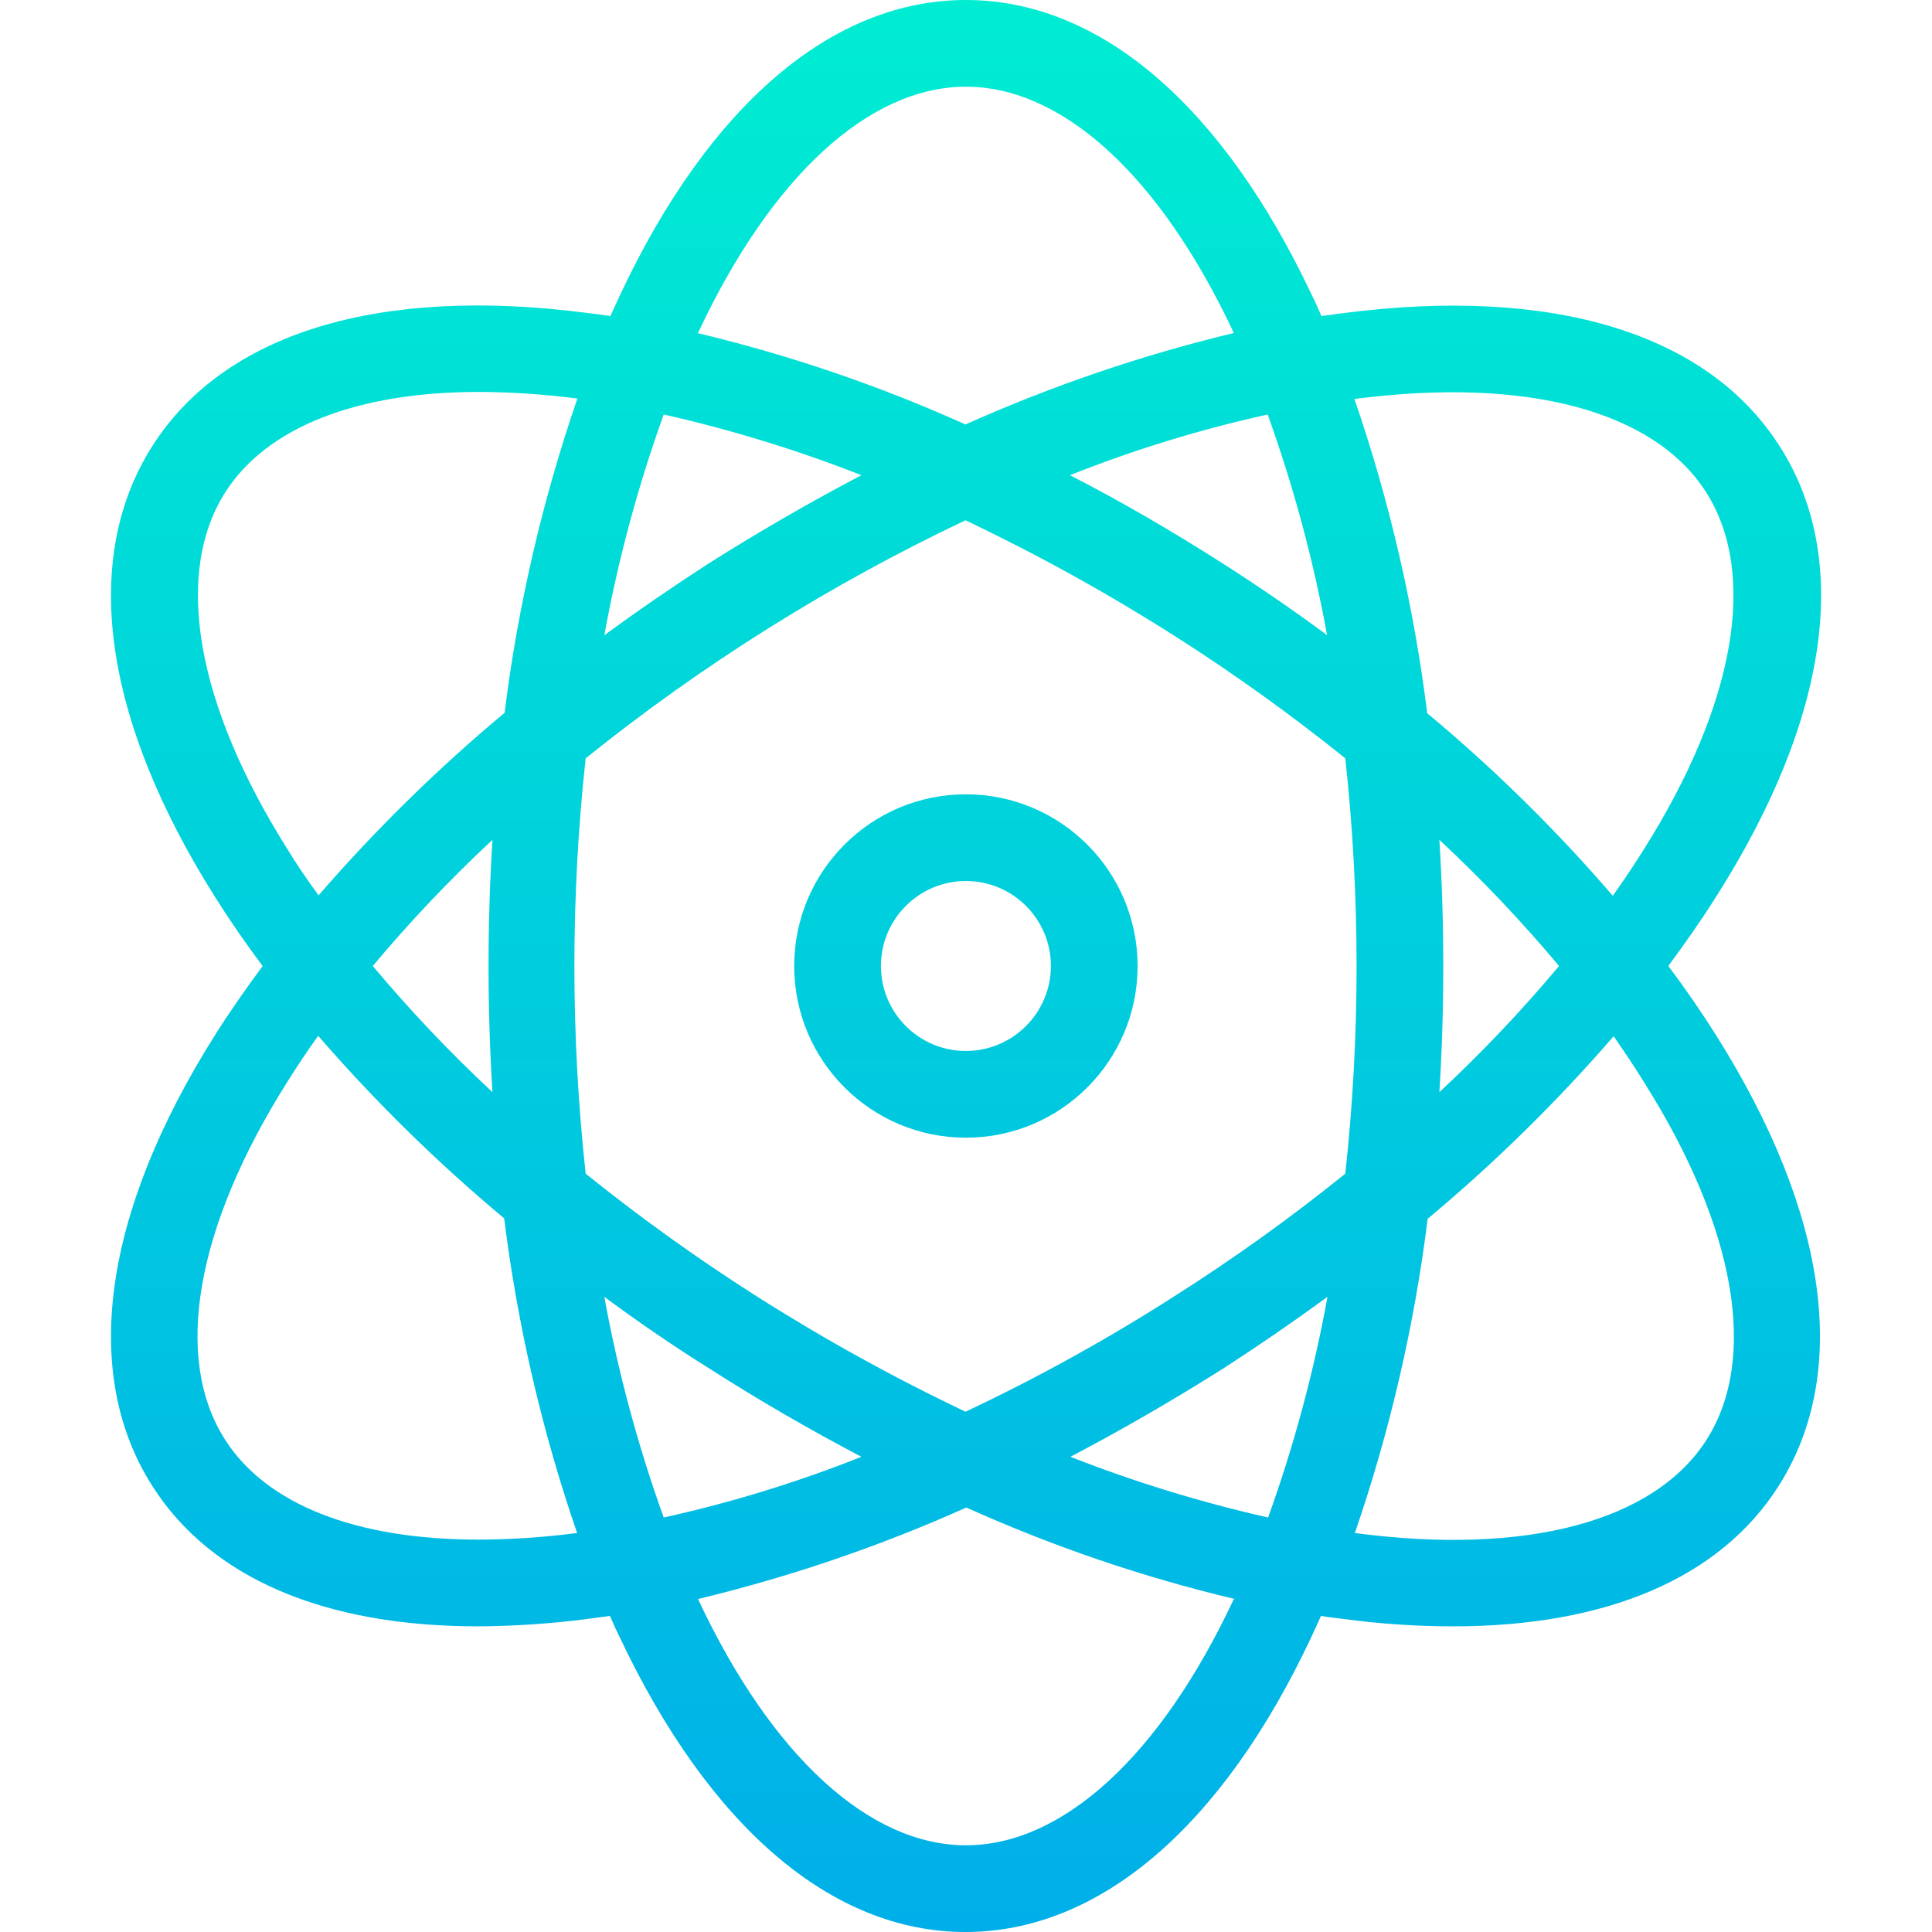
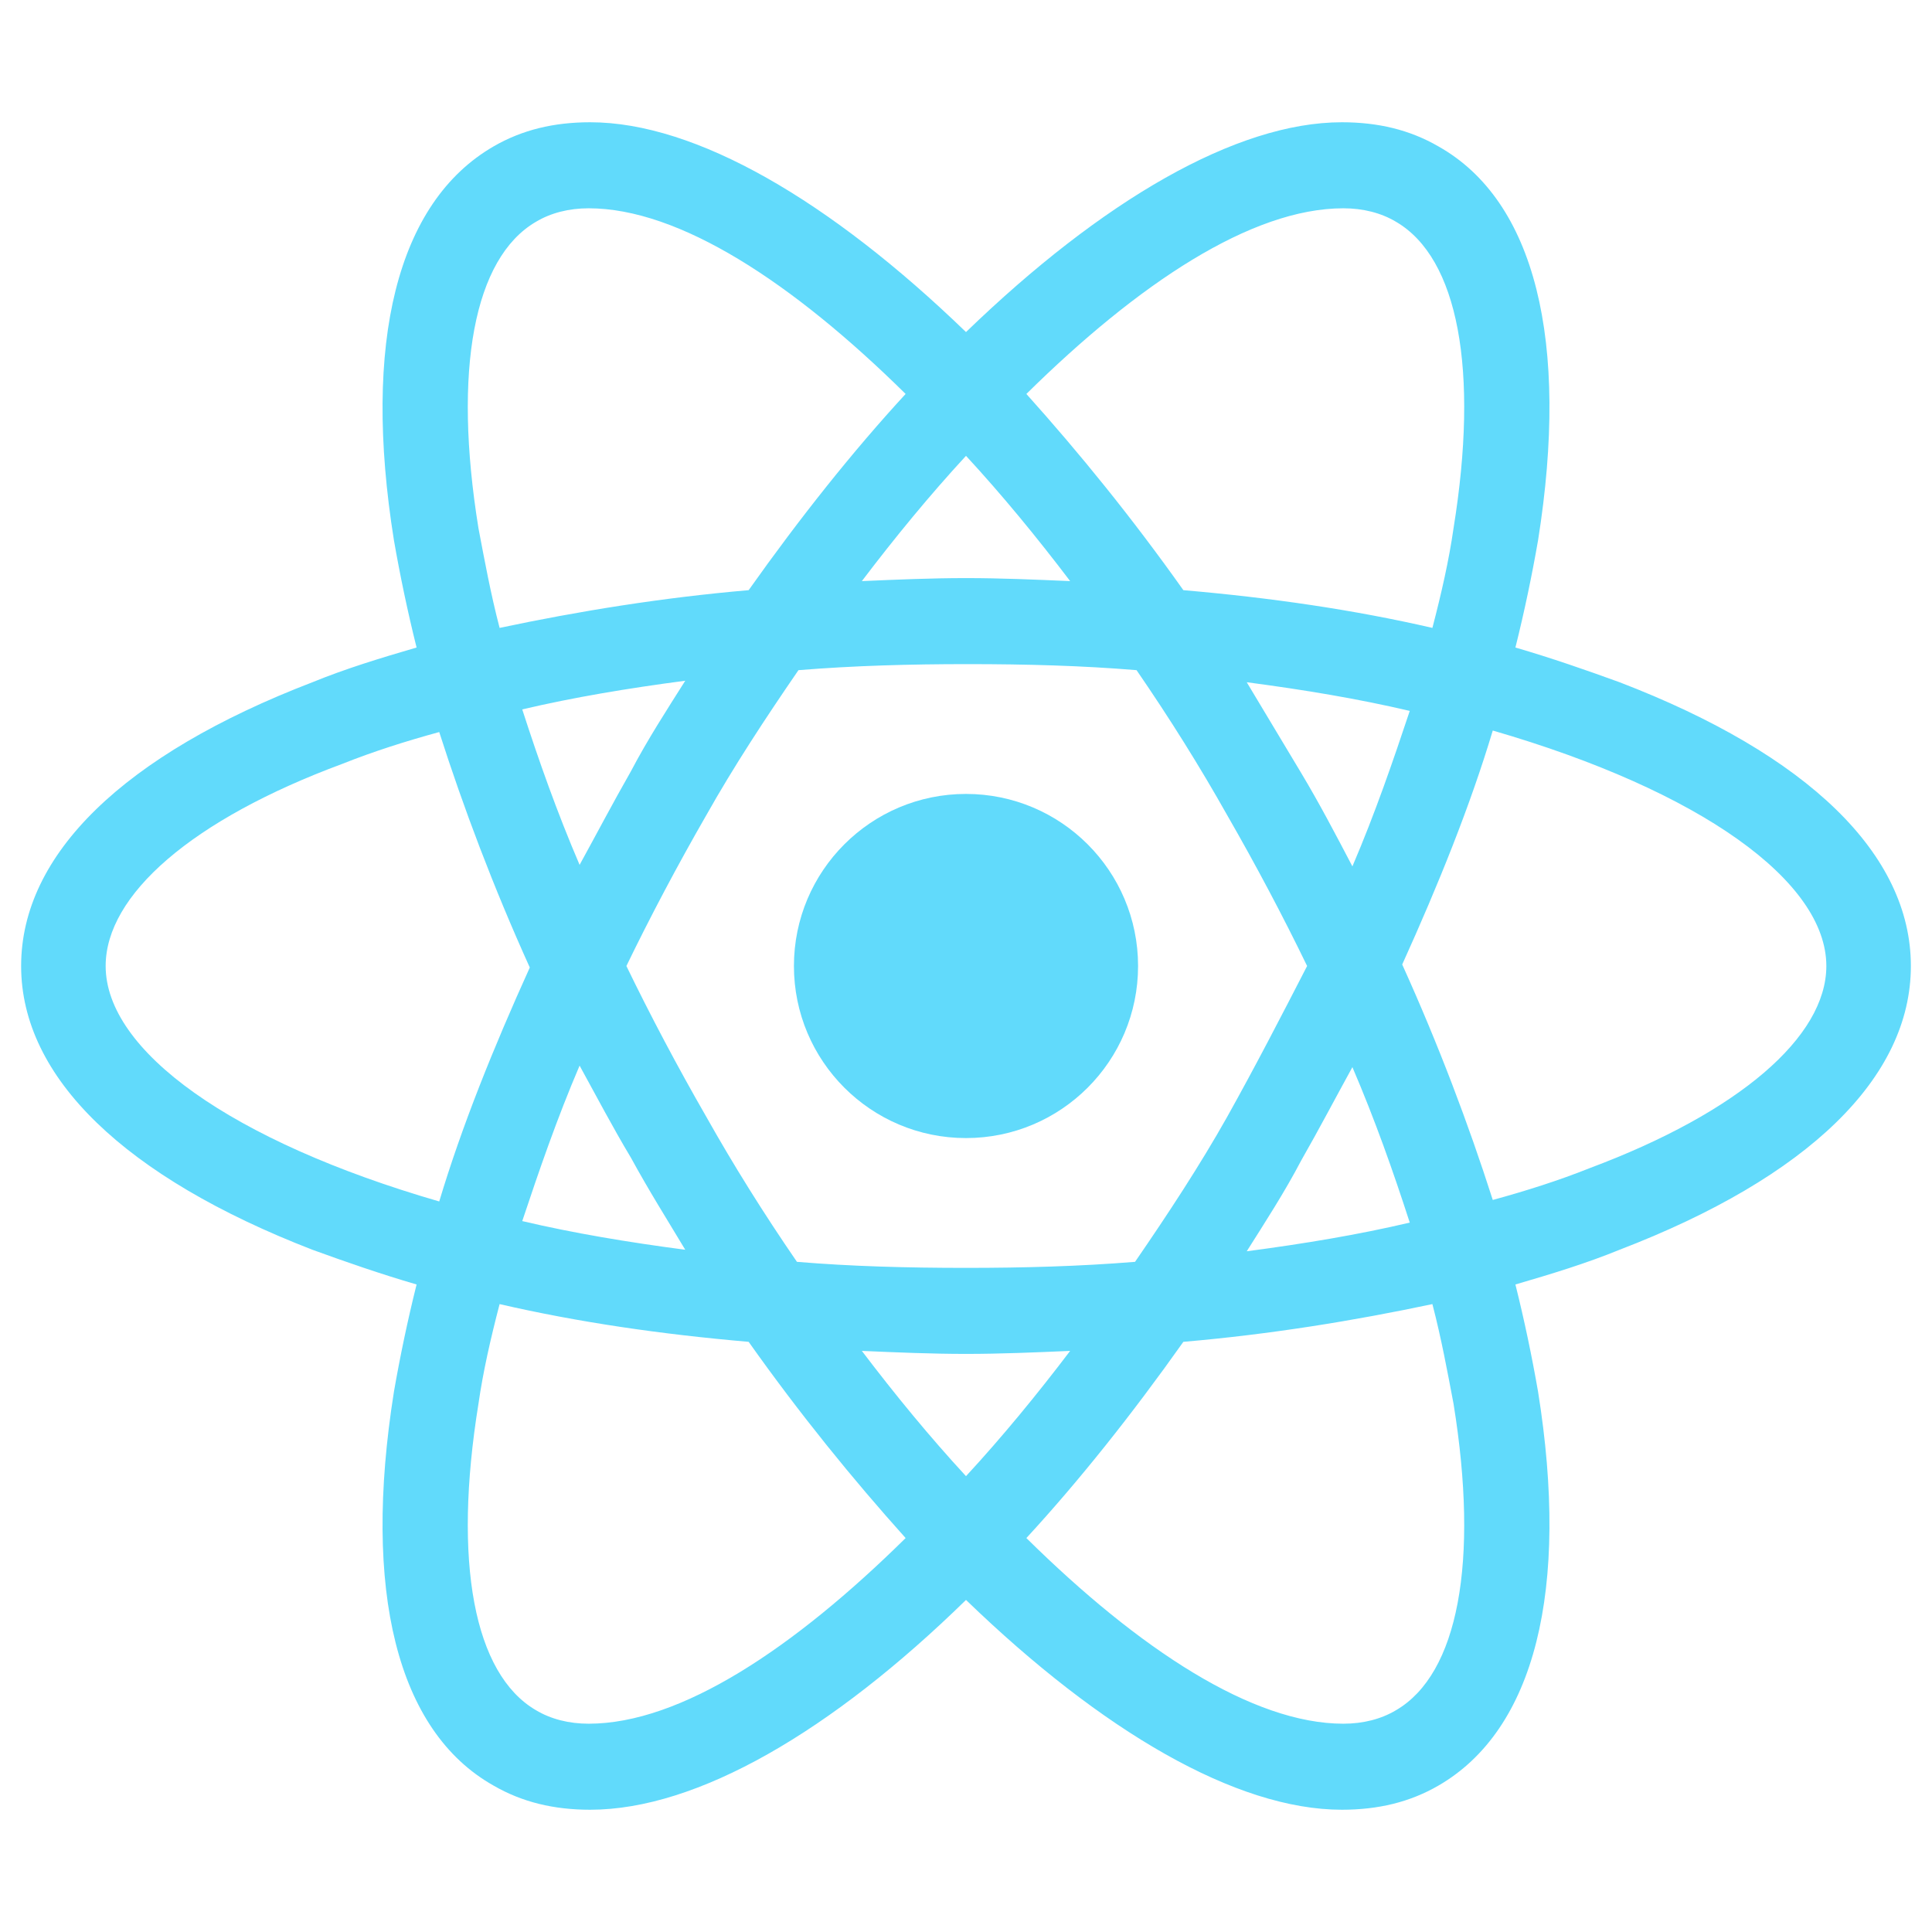
- <svg xmlns="http://www.w3.org/2000/svg" xmlns:xlink="http://www.w3.org/1999/xlink" height="445pt" viewBox="-25 0 445 445.6" width="445pt">
-   <linearGradient id="a">
-     <stop offset="0" stop-color="#00efd1" />
-     <stop offset="1" stop-color="#00acea" />
-   </linearGradient>
-   <linearGradient id="b" gradientTransform="matrix(1 0 0 -1 -58.51933 480.8)" gradientUnits="userSpaceOnUse" x1="256.03" x2="256.03" xlink:href="#a" y1="498" y2="13.191" />
-   <linearGradient id="c" gradientTransform="matrix(1 0 0 -1 -58.51933 480.8)" gradientUnits="userSpaceOnUse" x1="256" x2="256" xlink:href="#a" y1="498" y2="13.191" />
-   <path d="m385.082 102.801c-16.602-26-52.301-36.801-100.402-30.602-1.699.199-3.5.5-5.199.699-.699-1.598-1.398-3.199-2.199-4.797-20.699-43.902-49-68.102-79.801-68.102s-59.199 24.199-79.801 68.102c-.699 1.598-1.5 3.199-2.199 4.797-1.801-.297-3.5-.5-5.199-.699-48.199-6.301-83.801 4.602-100.402 30.602-16.598 26-11.5 62.898 14.301 103.898 3.402 5.402 7.102 10.801 11.102 16.102-4 5.398-7.699 10.699-11.102 16.098-25.801 41-30.898 78-14.301 103.902 13.5 21.199 39.703 32.301 75 32.301 8.461-.047 16.91-.613 25.301-1.703 1.699-.199 3.5-.5 5.199-.699.703 1.602 1.402 3.199 2.203 4.801 20.699 43.898 49 68.102 79.797 68.102 30.801 0 59.203-24.203 79.801-68.102.699-1.602 1.5-3.199 2.199-4.801 1.801.301 3.5.5 5.203.699 8.383 1.137 16.836 1.703 25.297 1.703 35.301 0 61.5-11.102 75-32.301 16.602-26 11.5-62.902-14.297-103.902-3.402-5.398-7.102-10.797-11.102-16.098 4-5.402 7.699-10.699 11.102-16.102 26.098-41.098 31.199-78 14.5-103.898zm-249.301-26.199c16.898-36 39.398-56.602 61.699-56.602s44.801 20.602 61.699 56.602c.012.074.047.145.102.199-21.242 5.109-41.961 12.172-61.902 21.098-19.918-8.969-40.645-16.035-61.898-21.098.199 0 .199-.102.301-.199zm151.801 146.199c.004 16-.863 31.992-2.602 47.898-12.465 10.059-25.484 19.406-39 28-15.598 10.016-31.832 19.004-48.602 26.902-16.734-7.961-32.969-16.945-48.598-26.902-13.5-8.617-26.52-17.965-39-28-3.469-31.84-3.469-63.961 0-95.801 26.953-21.66 56.355-40.086 87.598-54.898 16.738 7.957 32.969 16.941 48.602 26.898 13.5 8.617 26.52 17.965 39 28 1.738 15.91 2.605 31.898 2.602 47.902zm19.098-29.102c9.793 9.121 19.012 18.84 27.602 29.102-8.59 10.258-17.809 19.977-27.602 29.098.602-9.598.902-19.297.902-29.098s-.301-19.5-.902-29.102zm-25.801 105.402c-3.156 17.312-7.738 34.336-13.699 50.898-15.531-3.508-30.773-8.188-45.598-14 11.797-6.199 23.598-13 35.297-20.398 8.203-5.301 16.203-10.801 24-16.5zm-107.5 36.898c-14.797 5.887-30.047 10.57-45.598 14-5.961-16.562-10.543-33.586-13.699-50.898 7.699 5.699 15.699 11.199 24 16.398 11.699 7.5 23.5 14.301 35.297 20.5zm-85.098-84.102c-9.793-9.121-19.008-18.84-27.602-29.098 8.594-10.262 17.809-19.98 27.602-29.102-.602 9.602-.902 19.301-.902 29.102s.301 19.5.902 29.098zm25.801-105.398c3.156-17.316 7.738-34.34 13.699-50.898 15.531 3.504 30.777 8.184 45.598 14-11.797 6.199-23.598 13-35.297 20.398-8.203 5.301-16.203 10.801-24 16.5zm142.699-16.5c-11.602-7.398-23.402-14.301-35.301-20.398 14.797-5.887 30.047-10.57 45.602-14 5.957 16.559 10.539 33.582 13.699 50.898-7.699-5.699-15.699-11.199-24-16.5zm-215.699 66c-21.203-33.602-26.402-63.699-14.402-82.5 9.602-15 30.402-23.102 58.5-23.102 7.523.031 15.039.535 22.5 1.5h.199c-8.09 23.523-13.719 47.82-16.797 72.5-15.41 12.855-29.758 26.938-42.902 42.102-2.5-3.398-4.898-6.898-7.098-10.5zm66.5 157.602c-7.461.969-14.977 1.469-22.5 1.5-28.102 0-48.902-8-58.5-23.102-12-18.801-6.801-48.898 14.398-82.5 2.199-3.5 4.602-7.102 7.102-10.602 13.141 15.168 27.488 29.246 42.898 42.102 3.082 24.684 8.711 48.98 16.801 72.5 0 .102-.102.102-.199.102zm151.598 15.398c-16.898 36-39.398 56.602-61.699 56.602s-44.801-20.602-61.699-56.602c-.012-.074-.047-.145-.102-.199 21.242-5.109 41.961-12.172 61.902-21.102 19.918 8.973 40.645 16.039 61.898 21.102-.199 0-.199.098-.301.199zm94.699-119.398c21.203 33.598 26.402 63.699 14.402 82.5-12 18.797-41.5 26.699-80.902 21.5h-.199c8.09-23.523 13.723-47.82 16.801-72.5 15.41-12.855 29.758-26.938 42.898-42.102 2.402 3.5 4.801 7 7 10.602zm-50-85.102c-3.078-24.684-8.707-48.98-16.797-72.5h.199c39.398-5.102 68.898 2.699 80.898 21.5s6.801 48.898-14.398 82.5c-2.199 3.5-4.602 7.102-7.102 10.602-13.082-15.191-27.398-29.273-42.801-42.102zm0 0" fill="url(#b)" />
-   <path d="m197.48 183.199c-21.871 0-39.602 17.73-39.602 39.602 0 21.871 17.73 39.598 39.602 39.598 21.871 0 39.602-17.727 39.602-39.598-.016-21.867-17.738-39.586-39.602-39.602zm0 59.199c-10.824 0-19.602-8.773-19.602-19.598s8.777-19.602 19.602-19.602 19.602 8.777 19.602 19.602c-.02 10.816-8.785 19.582-19.602 19.598zm0 0" fill="url(#c)" />
+ <svg xmlns="http://www.w3.org/2000/svg" viewBox="0 0 128 128">
+   <g fill="#61DAFB">
+     <circle cx="64" cy="64" r="11.4" />
+     <path d="M107.3 45.2c-2.2-.8-4.5-1.6-6.9-2.3.6-2.4 1.1-4.8 1.5-7.1 2.1-13.2-.2-22.5-6.6-26.1-1.9-1.1-4-1.6-6.4-1.6-7 0-15.9 5.2-24.9 13.9-9-8.7-17.9-13.9-24.9-13.9-2.4 0-4.5.5-6.4 1.6-6.4 3.7-8.7 13-6.6 26.1.4 2.3.9 4.7 1.5 7.1-2.4.7-4.7 1.4-6.9 2.3C8.2 50 1.4 56.6 1.4 64s6.9 14 19.3 18.8c2.2.8 4.5 1.6 6.9 2.3-.6 2.4-1.1 4.8-1.5 7.1-2.1 13.2.2 22.5 6.6 26.1 1.9 1.1 4 1.6 6.4 1.6 7.1 0 16-5.2 24.9-13.9 9 8.7 17.9 13.9 24.9 13.9 2.4 0 4.5-.5 6.4-1.6 6.4-3.7 8.7-13 6.6-26.1-.4-2.3-.9-4.7-1.5-7.1 2.4-.7 4.7-1.4 6.9-2.3 12.5-4.8 19.3-11.4 19.3-18.8s-6.8-14-19.3-18.8zM92.5 14.7c4.1 2.4 5.5 9.8 3.8 20.3-.3 2.1-.8 4.3-1.4 6.6-5.2-1.2-10.7-2-16.5-2.5-3.4-4.8-6.9-9.1-10.4-13 7.4-7.3 14.9-12.3 21-12.3 1.3 0 2.5.3 3.5.9zM81.3 74c-1.8 3.2-3.9 6.4-6.1 9.6-3.7.3-7.4.4-11.2.4-3.9 0-7.6-.1-11.2-.4-2.2-3.2-4.2-6.4-6-9.6-1.9-3.3-3.7-6.7-5.3-10 1.6-3.3 3.4-6.7 5.3-10 1.8-3.2 3.9-6.4 6.1-9.6 3.7-.3 7.4-.4 11.2-.4 3.9 0 7.6.1 11.2.4 2.2 3.2 4.2 6.4 6 9.6 1.9 3.3 3.7 6.7 5.3 10-1.7 3.3-3.4 6.6-5.3 10zm8.3-3.3c1.5 3.5 2.7 6.9 3.8 10.3-3.4.8-7 1.4-10.8 1.9 1.2-1.9 2.5-3.9 3.6-6 1.2-2.1 2.3-4.2 3.4-6.2zM64 97.8c-2.4-2.6-4.7-5.4-6.9-8.3 2.3.1 4.6.2 6.9.2 2.3 0 4.6-.1 6.9-.2-2.2 2.9-4.5 5.7-6.9 8.3zm-18.6-15c-3.8-.5-7.4-1.1-10.8-1.9 1.1-3.3 2.3-6.8 3.8-10.3 1.1 2 2.2 4.1 3.4 6.1 1.2 2.2 2.4 4.1 3.6 6.1zm-7-25.5c-1.5-3.5-2.7-6.9-3.8-10.3 3.4-.8 7-1.4 10.8-1.9-1.2 1.9-2.5 3.9-3.6 6-1.2 2.1-2.3 4.2-3.4 6.2zM64 30.2c2.4 2.6 4.7 5.4 6.9 8.3-2.3-.1-4.6-.2-6.9-.2-2.3 0-4.6.1-6.9.2 2.2-2.9 4.5-5.7 6.9-8.3zm22.2 21l-3.6-6c3.8.5 7.4 1.1 10.8 1.9-1.1 3.3-2.3 6.8-3.8 10.3-1.1-2.1-2.2-4.2-3.4-6.2zM31.7 35c-1.7-10.5-.3-17.9 3.8-20.3 1-.6 2.2-.9 3.5-.9 6 0 13.5 4.9 21 12.3-3.5 3.8-7 8.2-10.4 13-5.8.5-11.3 1.4-16.5 2.5-.6-2.3-1-4.5-1.4-6.6zM7 64c0-4.7 5.7-9.7 15.7-13.4 2-.8 4.2-1.5 6.4-2.1 1.6 5 3.6 10.3 6 15.6-2.4 5.3-4.5 10.5-6 15.5C15.3 75.6 7 69.6 7 64zm28.5 49.3c-4.1-2.4-5.5-9.8-3.8-20.3.3-2.1.8-4.3 1.4-6.6 5.2 1.2 10.7 2 16.5 2.5 3.4 4.8 6.9 9.1 10.4 13-7.4 7.3-14.9 12.3-21 12.3-1.3 0-2.5-.3-3.5-.9zM96.3 93c1.7 10.5.3 17.9-3.8 20.3-1 .6-2.2.9-3.5.9-6 0-13.5-4.9-21-12.3 3.5-3.8 7-8.2 10.4-13 5.8-.5 11.3-1.4 16.5-2.5.6 2.3 1 4.5 1.4 6.6zm9-15.6c-2 .8-4.2 1.5-6.4 2.1-1.6-5-3.6-10.3-6-15.6 2.4-5.3 4.5-10.5 6-15.5 13.8 4 22.1 10 22.1 15.6 0 4.7-5.8 9.7-15.7 13.4z" />
+   </g>
</svg>
